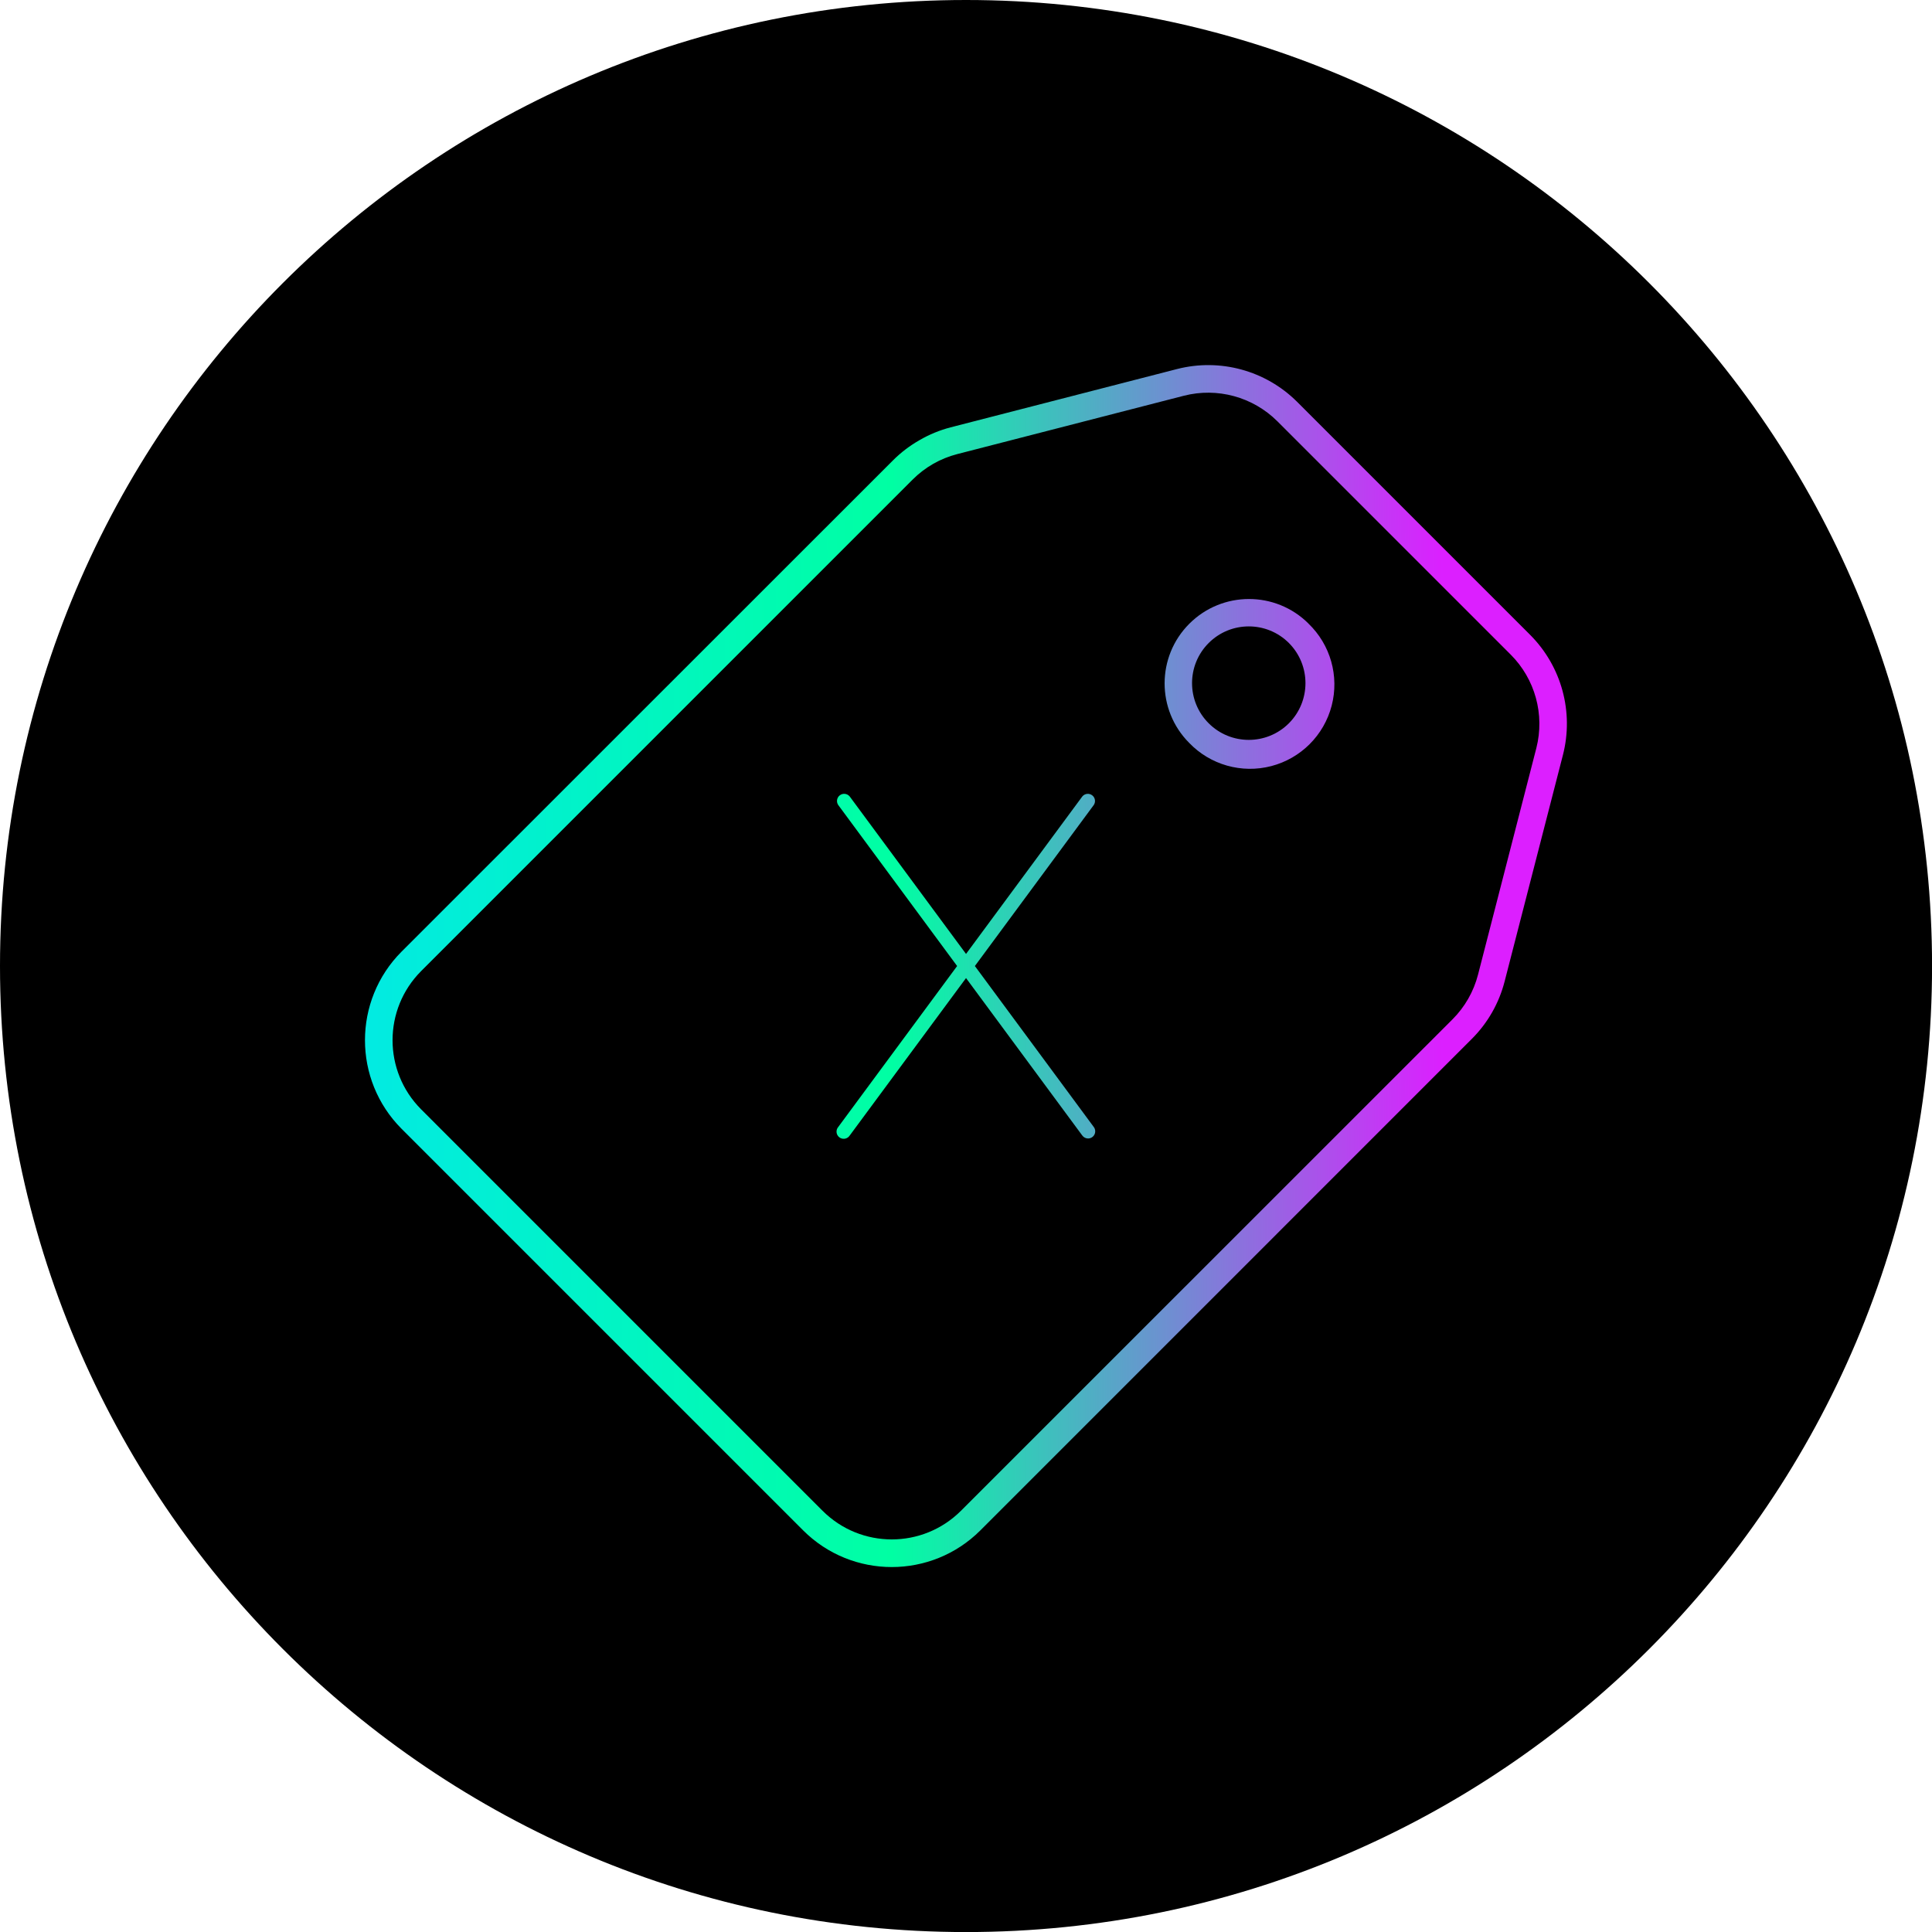
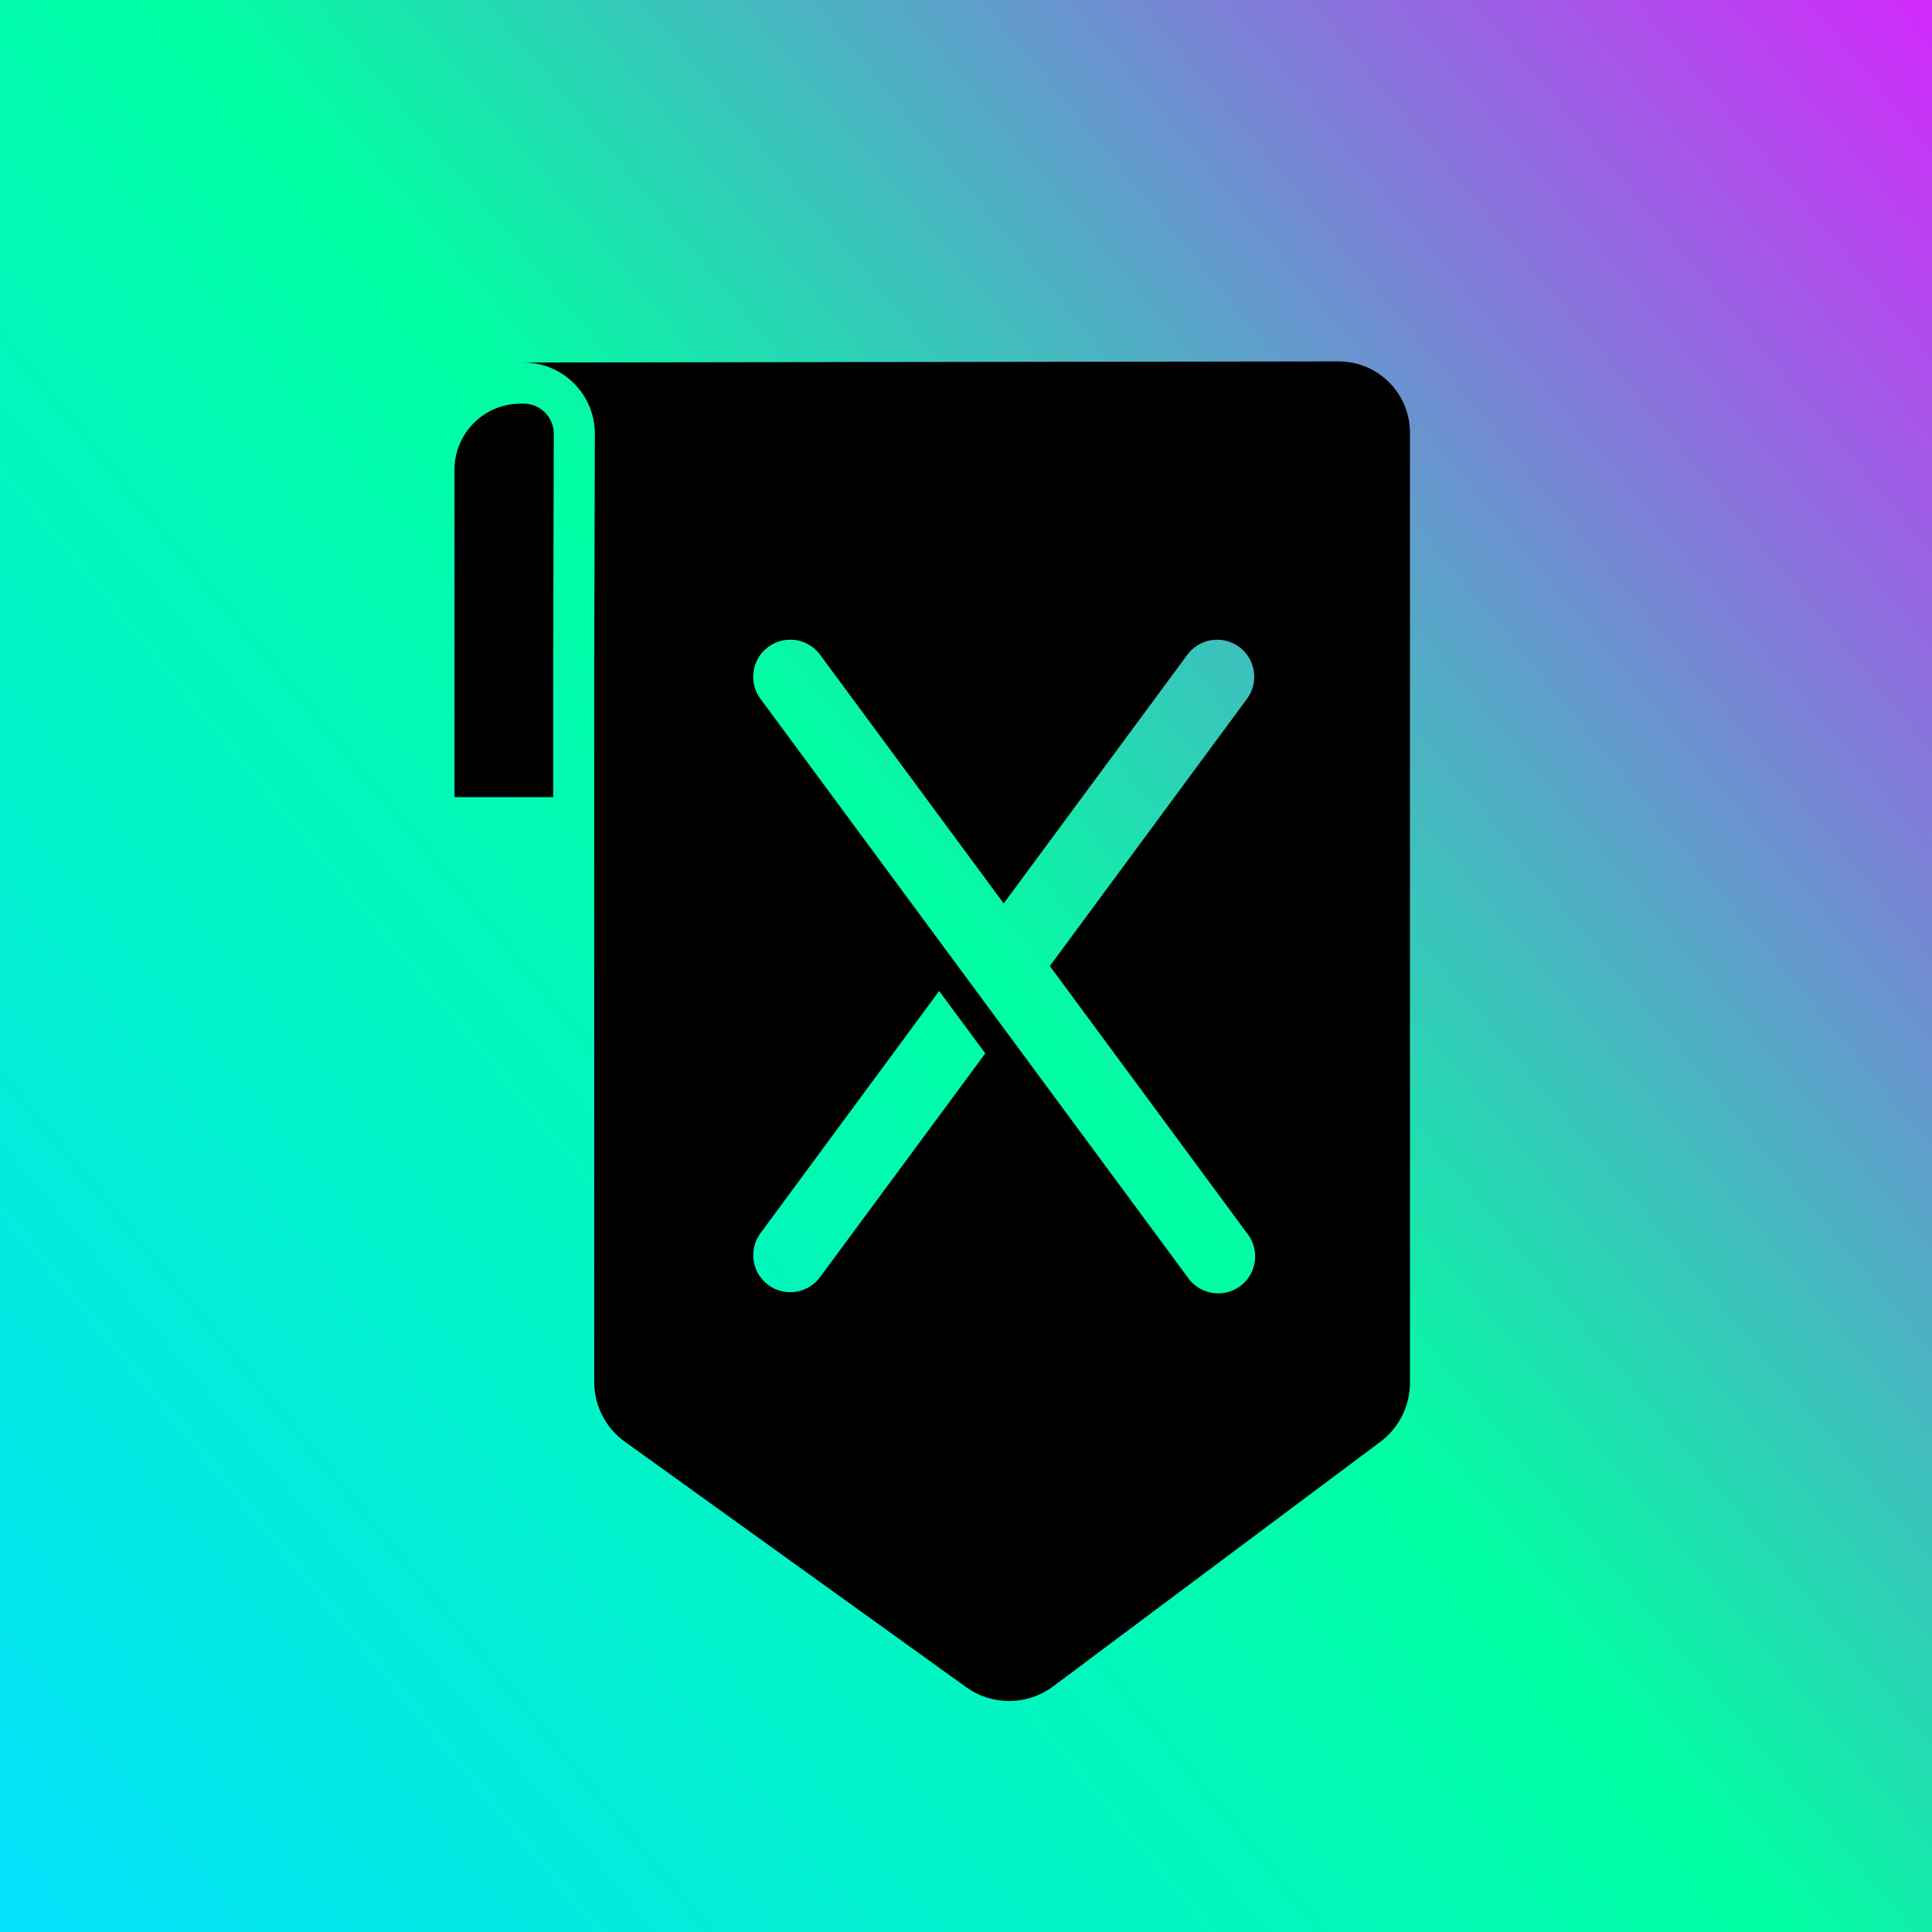
- <svg xmlns="http://www.w3.org/2000/svg" xmlns:xlink="http://www.w3.org/1999/xlink" viewBox="0 0 364.33 364.33">
+ <svg xmlns="http://www.w3.org/2000/svg" xmlns:xlink="http://www.w3.org/1999/xlink" viewBox="0 0 470 470">
  <defs>
    <style>.cls-1{fill:url(#linear-gradient);}.cls-2{fill:url(#linear-gradient-2);}.cls-3{fill:url(#linear-gradient-3);}</style>
-     <linearGradient id="linear-gradient" x1="23.22" y1="182.17" x2="312.92" y2="182.17" gradientUnits="userSpaceOnUse">
+     <linearGradient id="linear-gradient" x1="-25.98" y1="451.15" x2="501.48" y2="14.3" gradientUnits="userSpaceOnUse">
      <stop offset="0" stop-color="#03e1ff" />
      <stop offset="0.5" stop-color="#00ffa3" />
-       <stop offset="0.86" stop-color="#dc1fff" />
+       <stop offset="1" stop-color="#dc1fff" />
    </linearGradient>
-     <linearGradient id="linear-gradient-2" x1="23.22" y1="128.83" x2="312.92" y2="128.83" xlink:href="#linear-gradient" />
-     <linearGradient id="linear-gradient-3" x1="23.22" y1="182.16" x2="312.92" y2="182.16" xlink:href="#linear-gradient" />
+     <linearGradient id="linear-gradient-2" x1="-14.37" y1="465.18" x2="513.09" y2="28.33" xlink:href="#linear-gradient" />
+     <linearGradient id="linear-gradient-3" x1="-22.25" y1="455.66" x2="505.21" y2="18.81" xlink:href="#linear-gradient" />
  </defs>
  <g id="Layer_2" data-name="Layer 2">
-     <g id="Layer_3" data-name="Layer 3">
-       <circle cx="182.17" cy="182.17" r="182.17" />
-       <path class="cls-1" d="M288.59,119.76l-44-44a23.73,23.73,0,0,0-22.62-6.17l-42.72,11A23.39,23.39,0,0,0,173.4,83a23.65,23.65,0,0,0-5,3.81L75.73,179.45a23.67,23.67,0,0,0,0,33.42l75.72,75.72a23.65,23.65,0,0,0,33.43,0l92.68-92.69a23.58,23.58,0,0,0,6.17-10.8l11-42.72h0A23.71,23.71,0,0,0,288.59,119.76Zm1.13,21.31-11,42.73a18.4,18.4,0,0,1-4.81,8.42L181.2,284.91a18.46,18.46,0,0,1-26.07,0L79.41,209.19a18.46,18.46,0,0,1,0-26.06L172.1,90.44a18.31,18.31,0,0,1,8.42-4.81l42.72-11a18.5,18.5,0,0,1,17.64,4.81l44,44A18.48,18.48,0,0,1,289.72,141.07Z" />
-       <path class="cls-2" d="M246.74,117.58a15.91,15.91,0,0,0-22.5,22.5h0a15.91,15.91,0,1,0,22.49-22.5Zm-3.68,18.81a10.7,10.7,0,1,1,0-15.13A10.73,10.73,0,0,1,243.06,136.39Z" />
-       <path class="cls-3" d="M183.84,182.17l22.43-30.38a1.35,1.35,0,0,0-2.17-1.6l-21.93,29.7-21.94-29.7a1.35,1.35,0,0,0-2.17,1.6l22.43,30.38-22.43,30.37a1.35,1.35,0,1,0,2.17,1.6l21.94-29.7,21.93,29.7a1.35,1.35,0,0,0,1.09.55,1.35,1.35,0,0,0,1.08-2.15Z" />
+     <g id="Layer_5" data-name="Layer 5">
+       <rect class="cls-1" width="470" height="470" />
+       <path d="M134.72,105.5l-.15,56.11v32.31h-24V114.26a16.07,16.07,0,0,1,16.07-16.07h.73A7.34,7.34,0,0,1,134.72,105.5Z" />
+       <path d="M343,105.26V336.41a17.89,17.89,0,0,1-7.17,14.32l-79.63,59.52a17.89,17.89,0,0,1-21.14.2L152,350.72a17.88,17.88,0,0,1-7.44-14.52V161.61l.15-56.08a17.34,17.34,0,0,0-17.34-17.34l198.3-.27A17.34,17.34,0,0,1,343,105.26Z" />
+       <path class="cls-2" d="M186.88,312.58a9,9,0,0,0,12.62-1.9l40.19-54.42-11.22-15.18L185,300A9,9,0,0,0,186.88,312.58Z" />
+       <path class="cls-3" d="M255.39,235l4.49-6.07L303.36,170a9,9,0,1,0-14.51-10.72l-40.19,54.42-4.49,6.08-44.67-60.5a9,9,0,0,0-12.31-2.11l-.31.21-.08.07A9,9,0,0,0,185,170l48,65,11.21,15.18,44.68,60.5A9,9,0,1,0,303.36,300Z" />
    </g>
  </g>
</svg>
